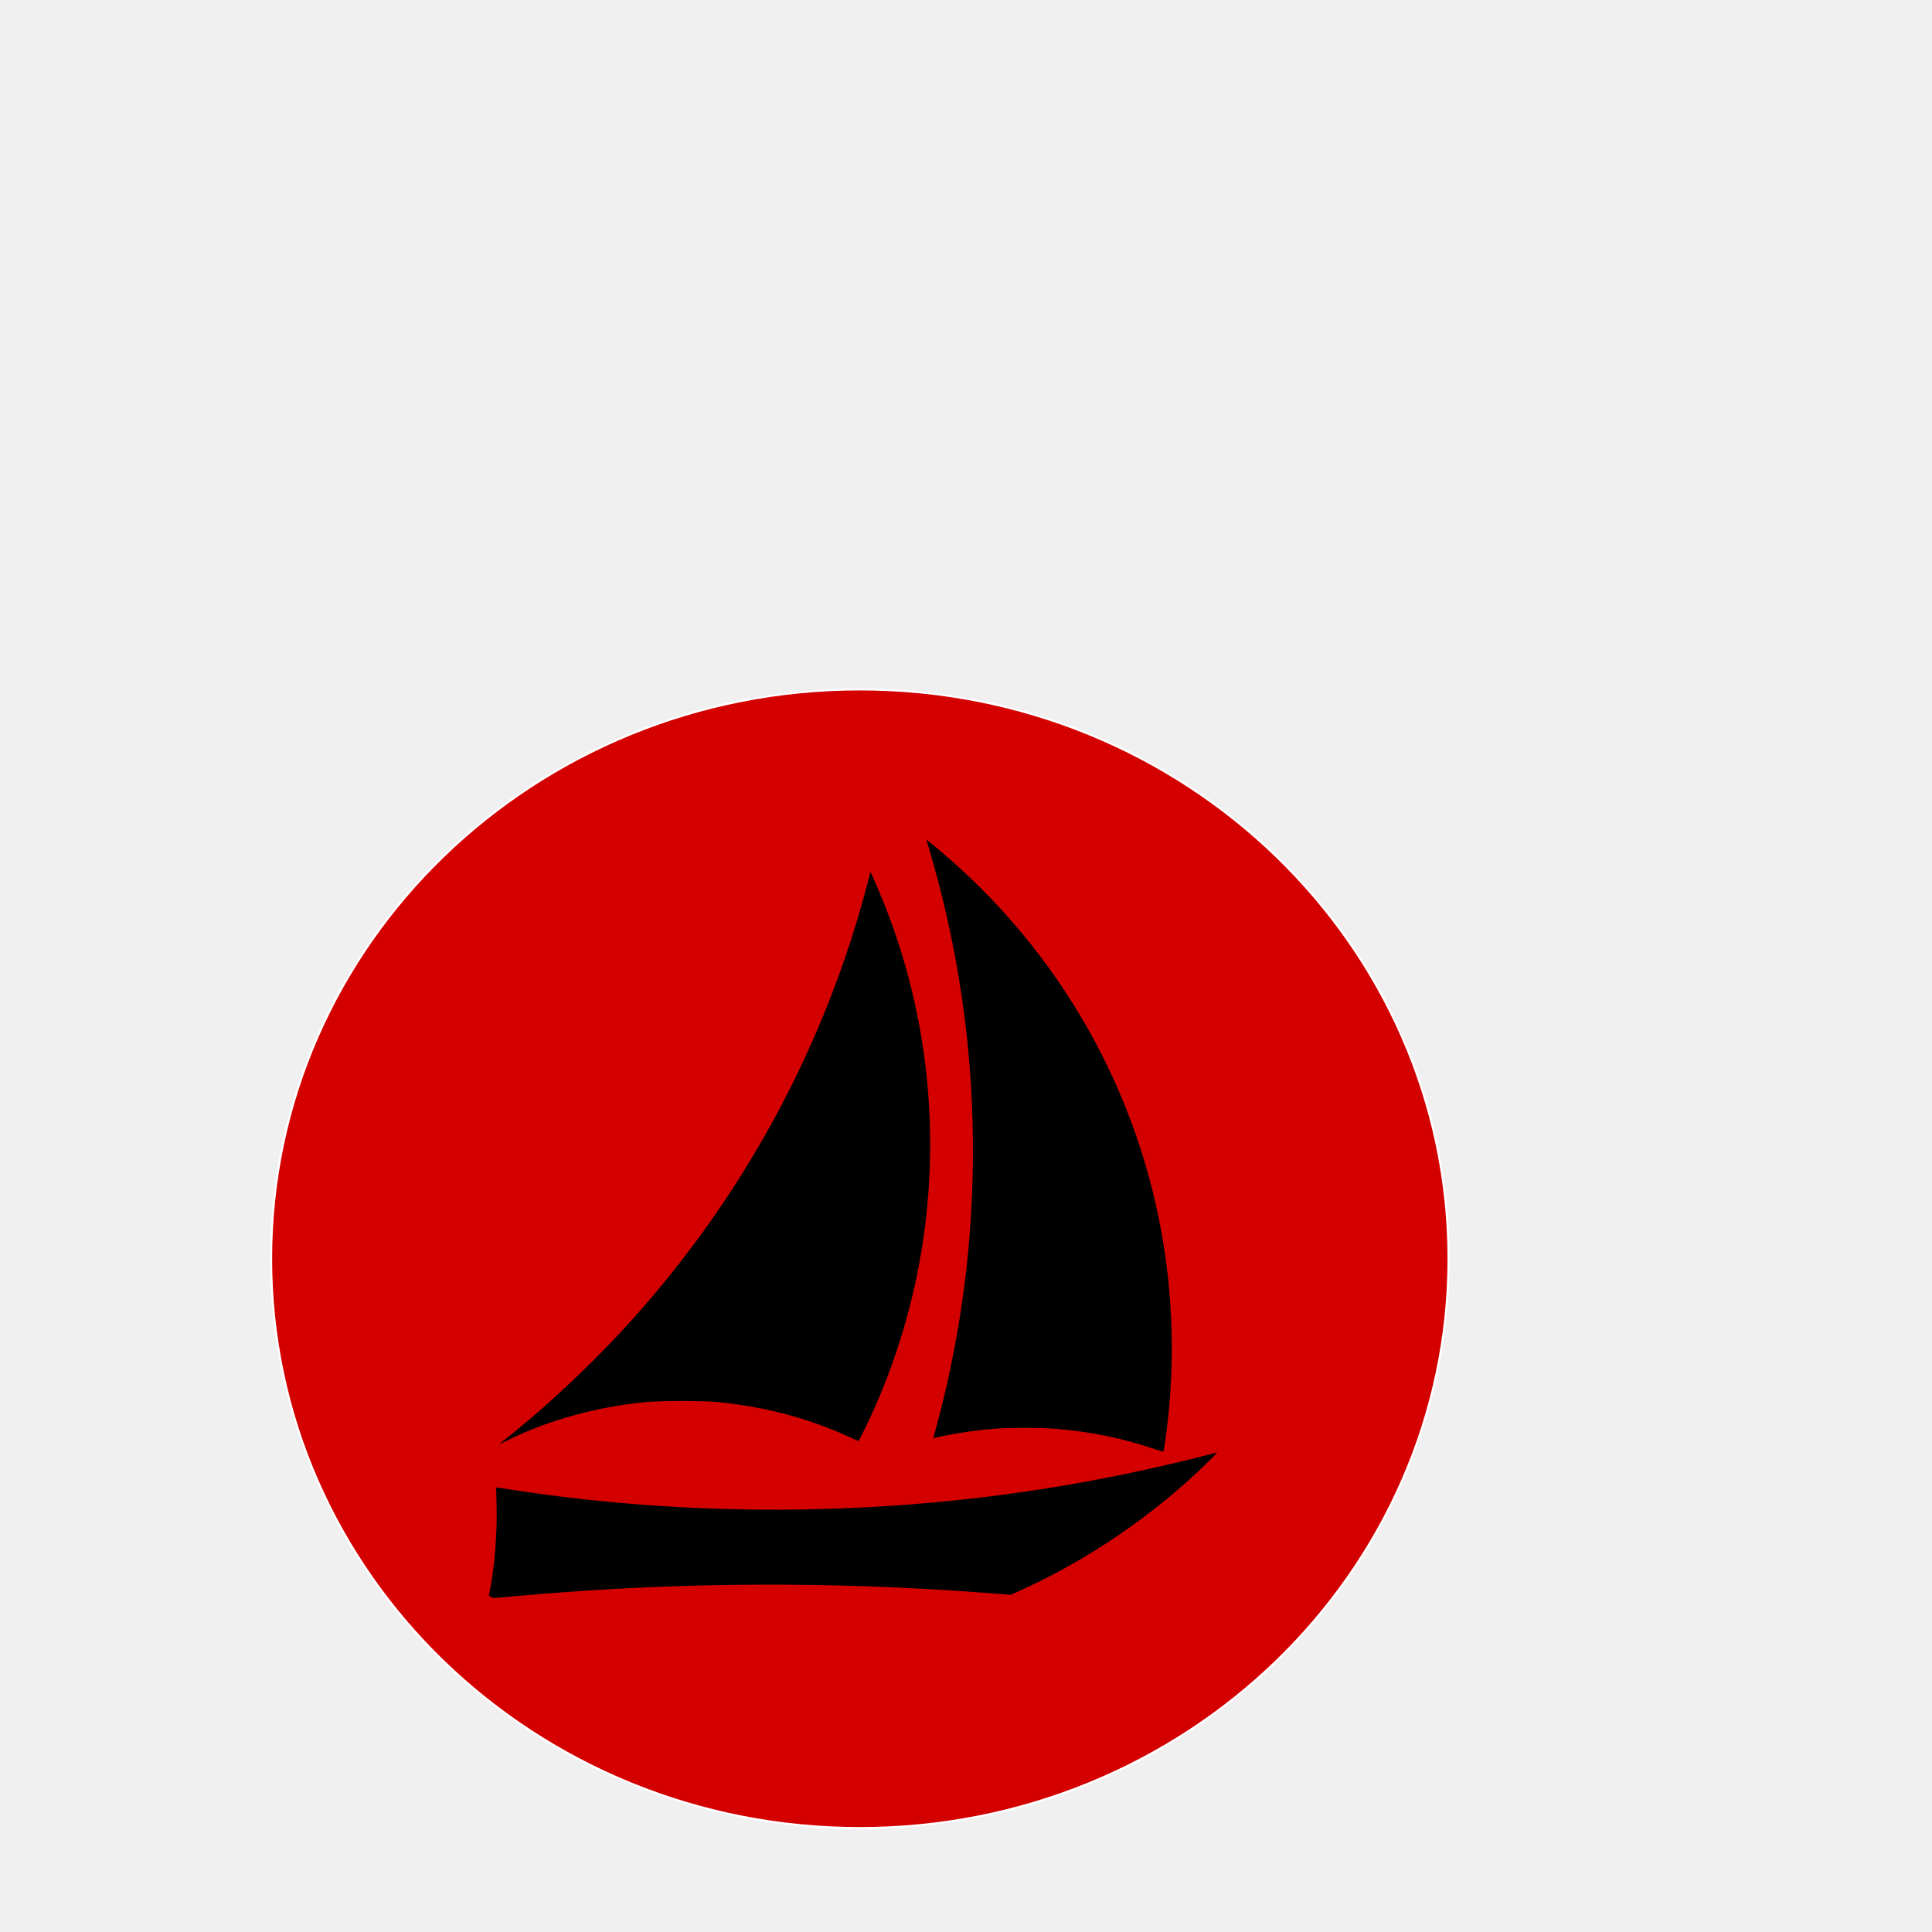
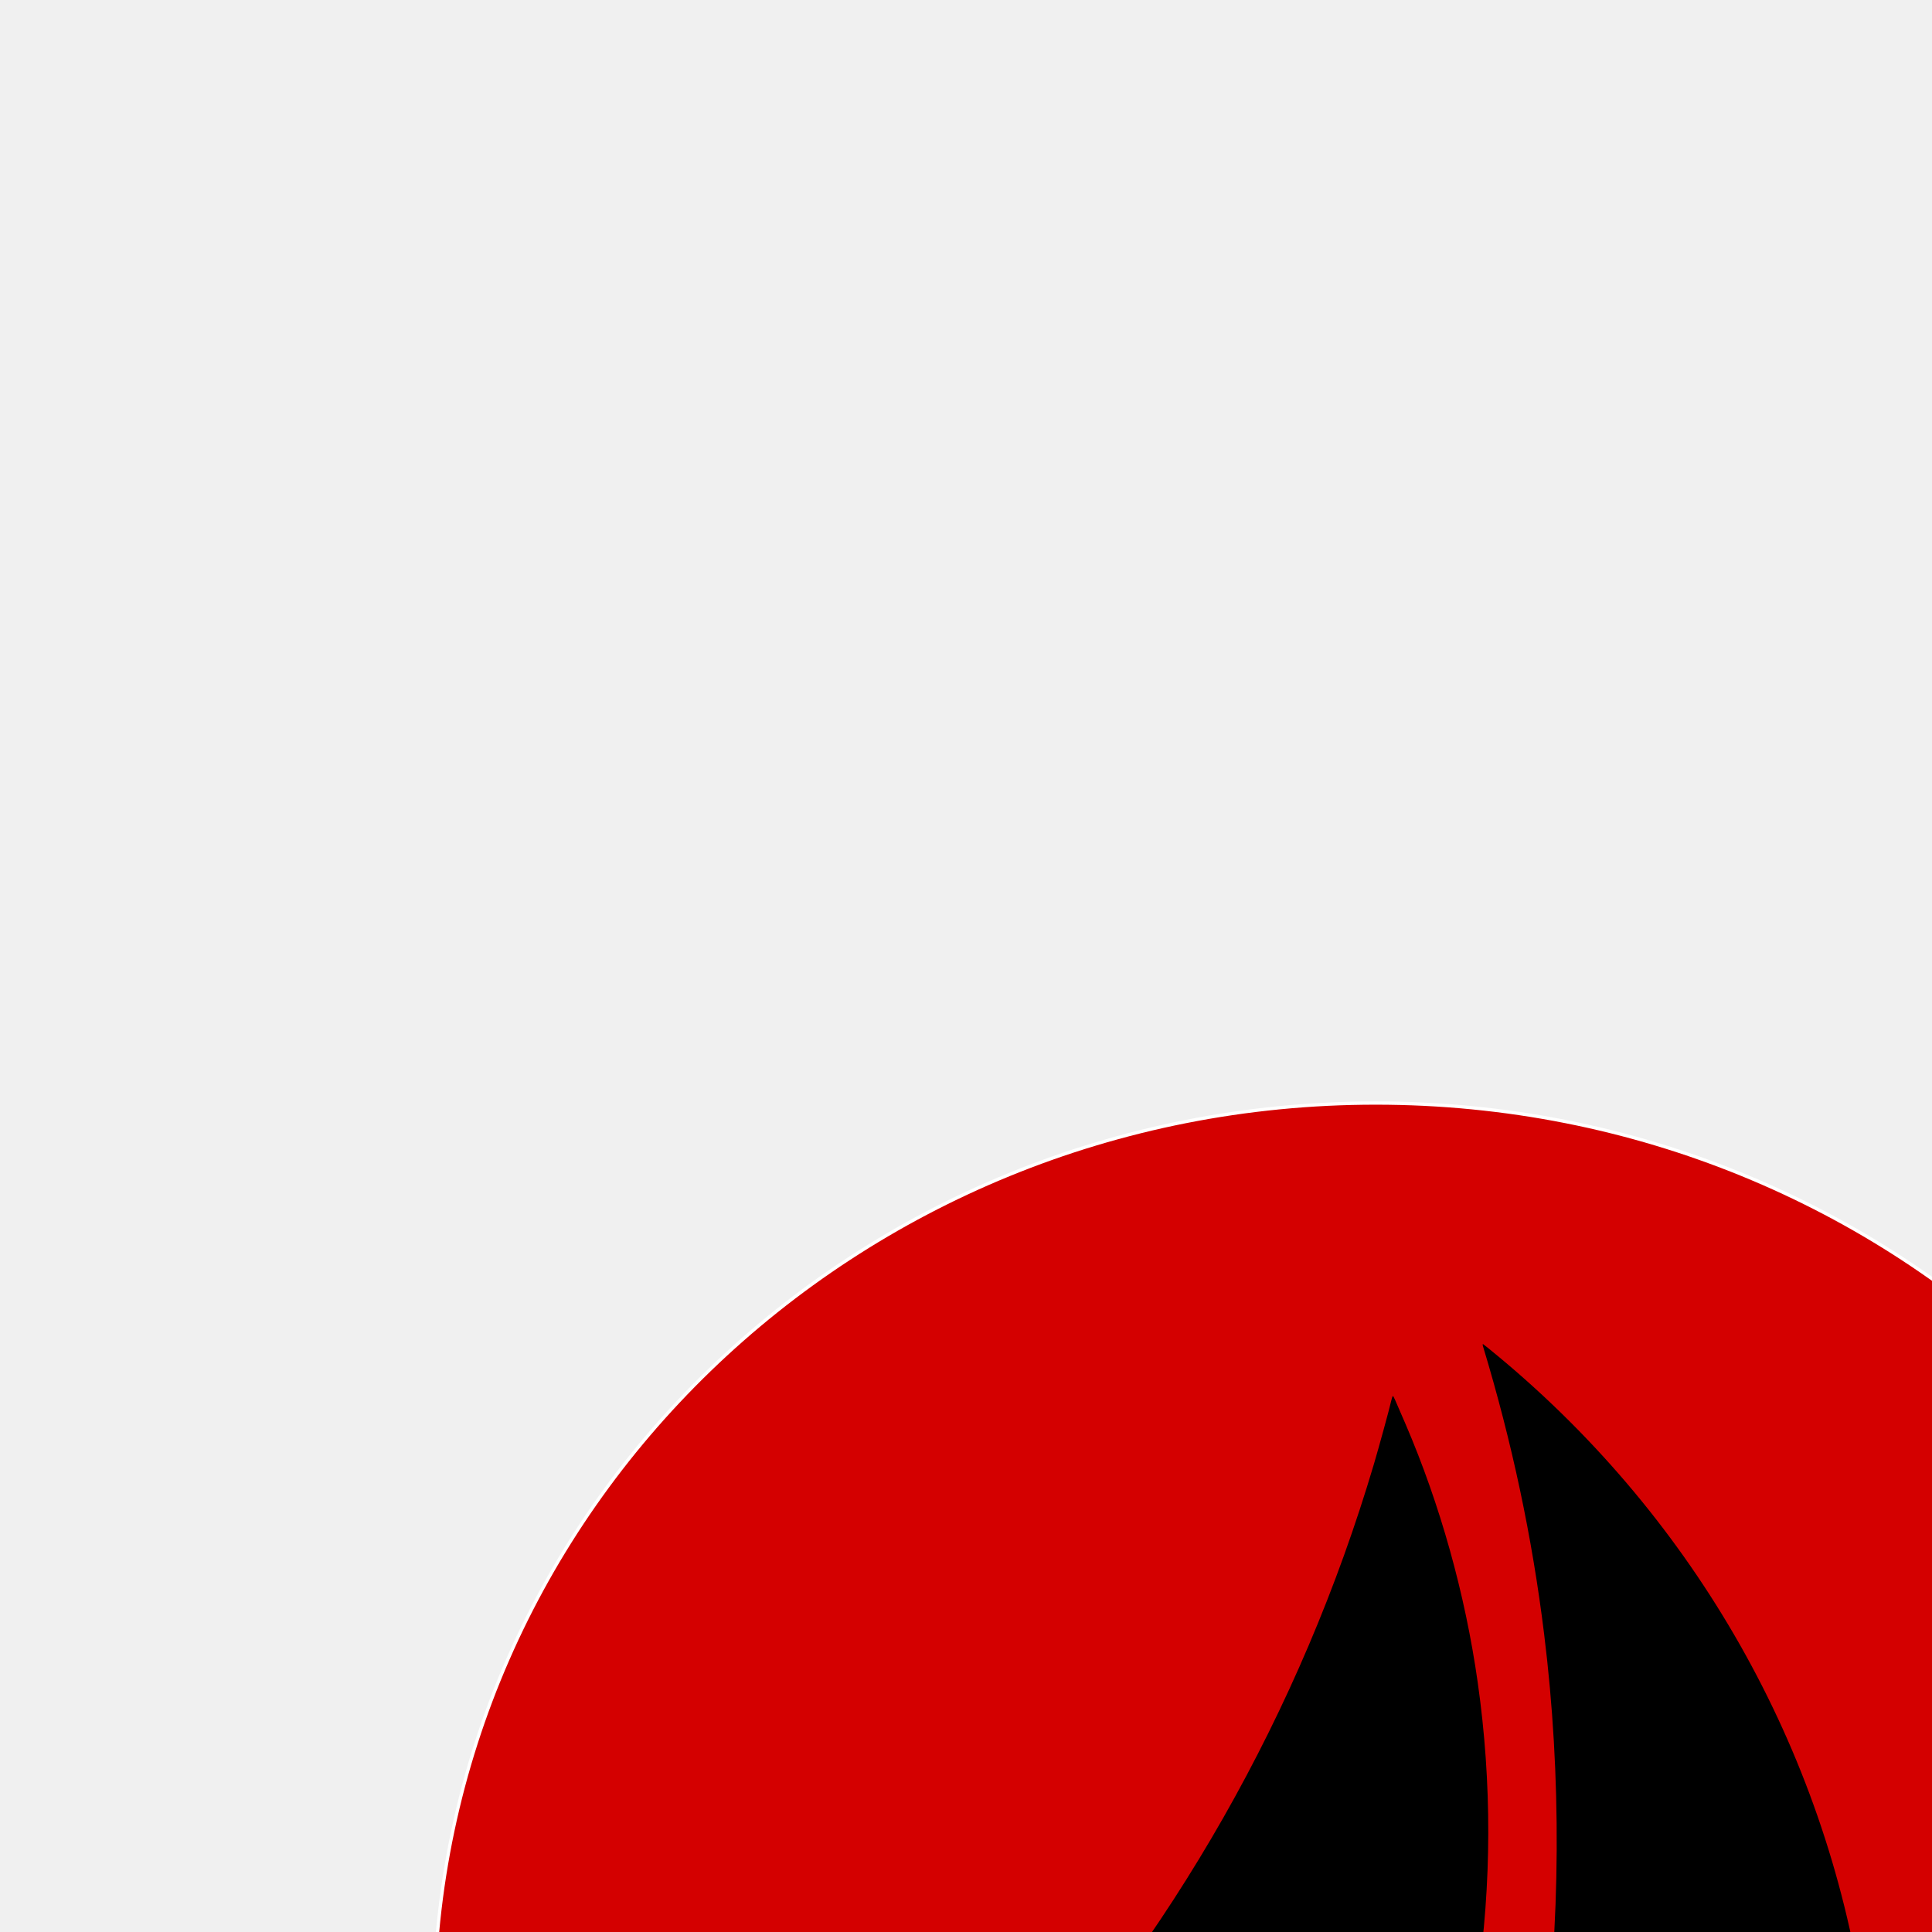
- <svg xmlns="http://www.w3.org/2000/svg" width="240" height="240" viewBox="0 0 240 240" version="1.1" id="svg5">
+ <svg xmlns="http://www.w3.org/2000/svg" width="150" height="150" viewBox="0 0 150 150" version="1.1" id="svg5">
  <defs id="defs2" />
  <g id="layer2" style="display:inline">
    <ellipse style="fill:#d40000;stroke:#ffffff;stroke-width:0.254" id="path274" cx="106.81" cy="156.365" rx="73.131" ry="70.725" />
  </g>
  <g id="layer1" style="display:inline">
    <g transform="matrix(0.00736477,0,0,-0.00736477,60.71821,198.5365)" fill="#000000" stroke="none" id="g33">
      <path d="m 7390,12763 c 305,-1009 518,-2009 644,-3033 185,-1492 176,-3061 -24,-4550 -104,-773 -264,-1571 -460,-2287 -28,-100 -50,-185 -50,-188 0,-4 6,-5 14,-2 8,3 70,17 138,31 286,59 606,104 908,127 201,16 762,16 960,0 628,-50 1169,-160 1733,-353 66,-22 122,-36 127,-32 8,9 49,301 74,529 106,939 85,1932 -60,2880 -404,2641 -1765,5043 -3832,6764 -90,75 -167,137 -172,139 -5,2 -5,-9 0,-25 z" id="path27" />
      <path d="m 6420,12183 c -17,-78 -129,-486 -180,-658 C 5467,8916 4112,6533 2256,4521 1657,3871 861,3133 238,2650 c -32,-24 -56,-46 -54,-47 2,-2 59,24 127,58 684,339 1479,560 2319,646 252,26 999,26 1250,0 815,-83 1544,-281 2253,-611 54,-25 100,-46 103,-46 6,0 111,212 195,392 890,1919 1204,4064 903,6178 -132,933 -397,1878 -761,2725 -128,298 -127,295 -134,295 -3,0 -12,-26 -19,-57 z" id="path29" />
      <path d="m 12130,2419 c -317,-85 -948,-232 -1420,-329 C 7338,1393 3766,1305 351,1835 c -124,19 -226,34 -227,32 -1,-1 2,-108 6,-237 C 149,1135 96,474 4,62 0,43 6,36 45,19 86,1 98,0 188,10 453,38 1227,101 1675,130 3948,276 6169,261 8465,84 l 340,-26 157,71 c 1147,516 2277,1290 3168,2168 91,89 161,162 155,162 -5,0 -75,-18 -155,-40 z" id="path31" />
    </g>
  </g>
</svg>
